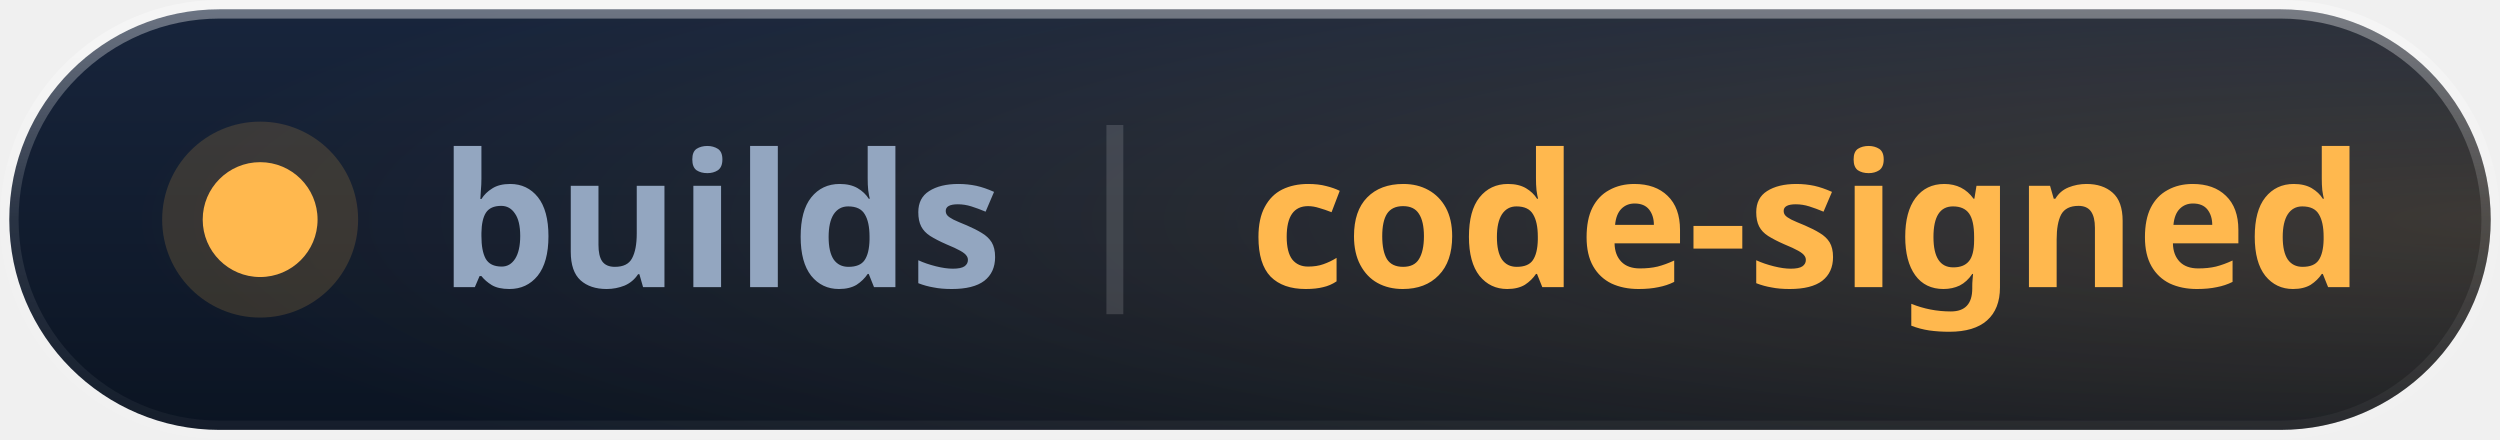
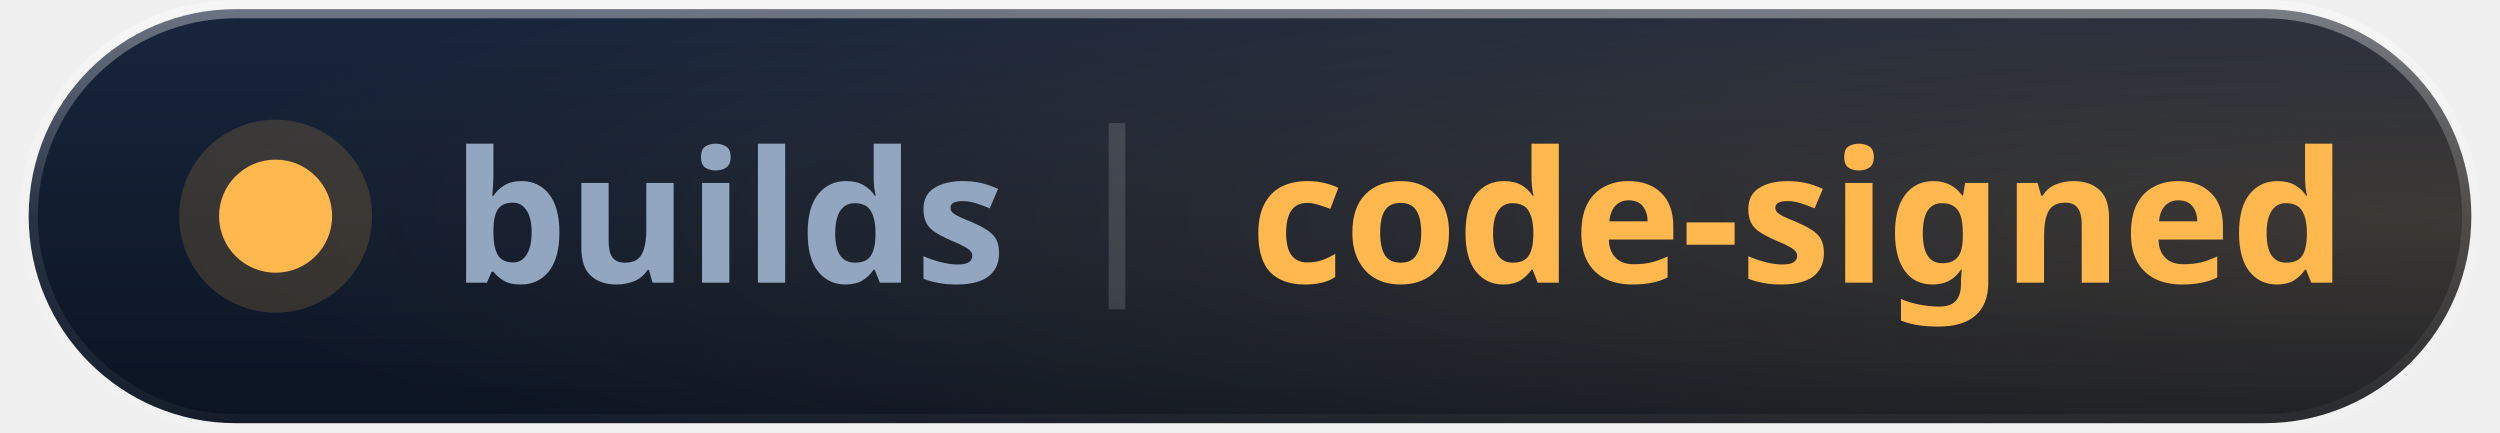
- <svg xmlns="http://www.w3.org/2000/svg" width="148" height="26" viewBox="0 0 148 26" role="img" aria-label="code signed">
+ <svg xmlns="http://www.w3.org/2000/svg" width="133" height="23" viewBox="0 0 148 26" role="img" aria-label="code signed">
  <defs>
    <linearGradient id="pill" x1="0" y1="0" x2="0" y2="1">
      <stop offset="0" stop-color="#18253c" />
      <stop offset="1" stop-color="#0b1422" />
    </linearGradient>
    <linearGradient id="edge" x1="0" y1="0" x2="0" y2="1">
      <stop offset="0" stop-color="#ffffff" stop-opacity=".36" />
      <stop offset=".5" stop-color="#ffffff" stop-opacity=".10" />
      <stop offset="1" stop-color="#ffffff" stop-opacity=".04" />
    </linearGradient>
    <radialGradient id="wash" cx="1" cy=".5" r=".95">
      <stop offset="0" stop-color="#ffb84e" stop-opacity=".18" />
      <stop offset="1" stop-color="#ffb84e" stop-opacity="0" />
    </radialGradient>
  </defs>
  <rect x=".55" y=".55" width="146.9" height="24.9" rx="12.45" fill="url(#pill)" />
  <rect x=".55" y=".55" width="146.9" height="24.9" rx="12.45" fill="url(#wash)" />
  <rect x=".55" y=".55" width="146.9" height="24.9" rx="12.45" fill="none" stroke="url(#edge)" stroke-width="1.1" />
  <circle cx="15.4" cy="13" r="5.8" fill="#ffb84e" opacity=".16" />
  <circle cx="15.4" cy="13" r="3.4" fill="#ffb84e" />
  <path d="M66 7.4v11.2" stroke="#ffffff" stroke-opacity=".14" stroke-width="1" />
  <text x="26" y="17" font-family="&quot;Segoe UI&quot;,system-ui,sans-serif" font-size="11" font-weight="700" fill="#93a6c0">builds</text>
  <text x="74" y="17" font-family="&quot;Segoe UI&quot;,system-ui,sans-serif" font-size="11" font-weight="700" fill="#ffb84e">code-signed</text>
</svg>
